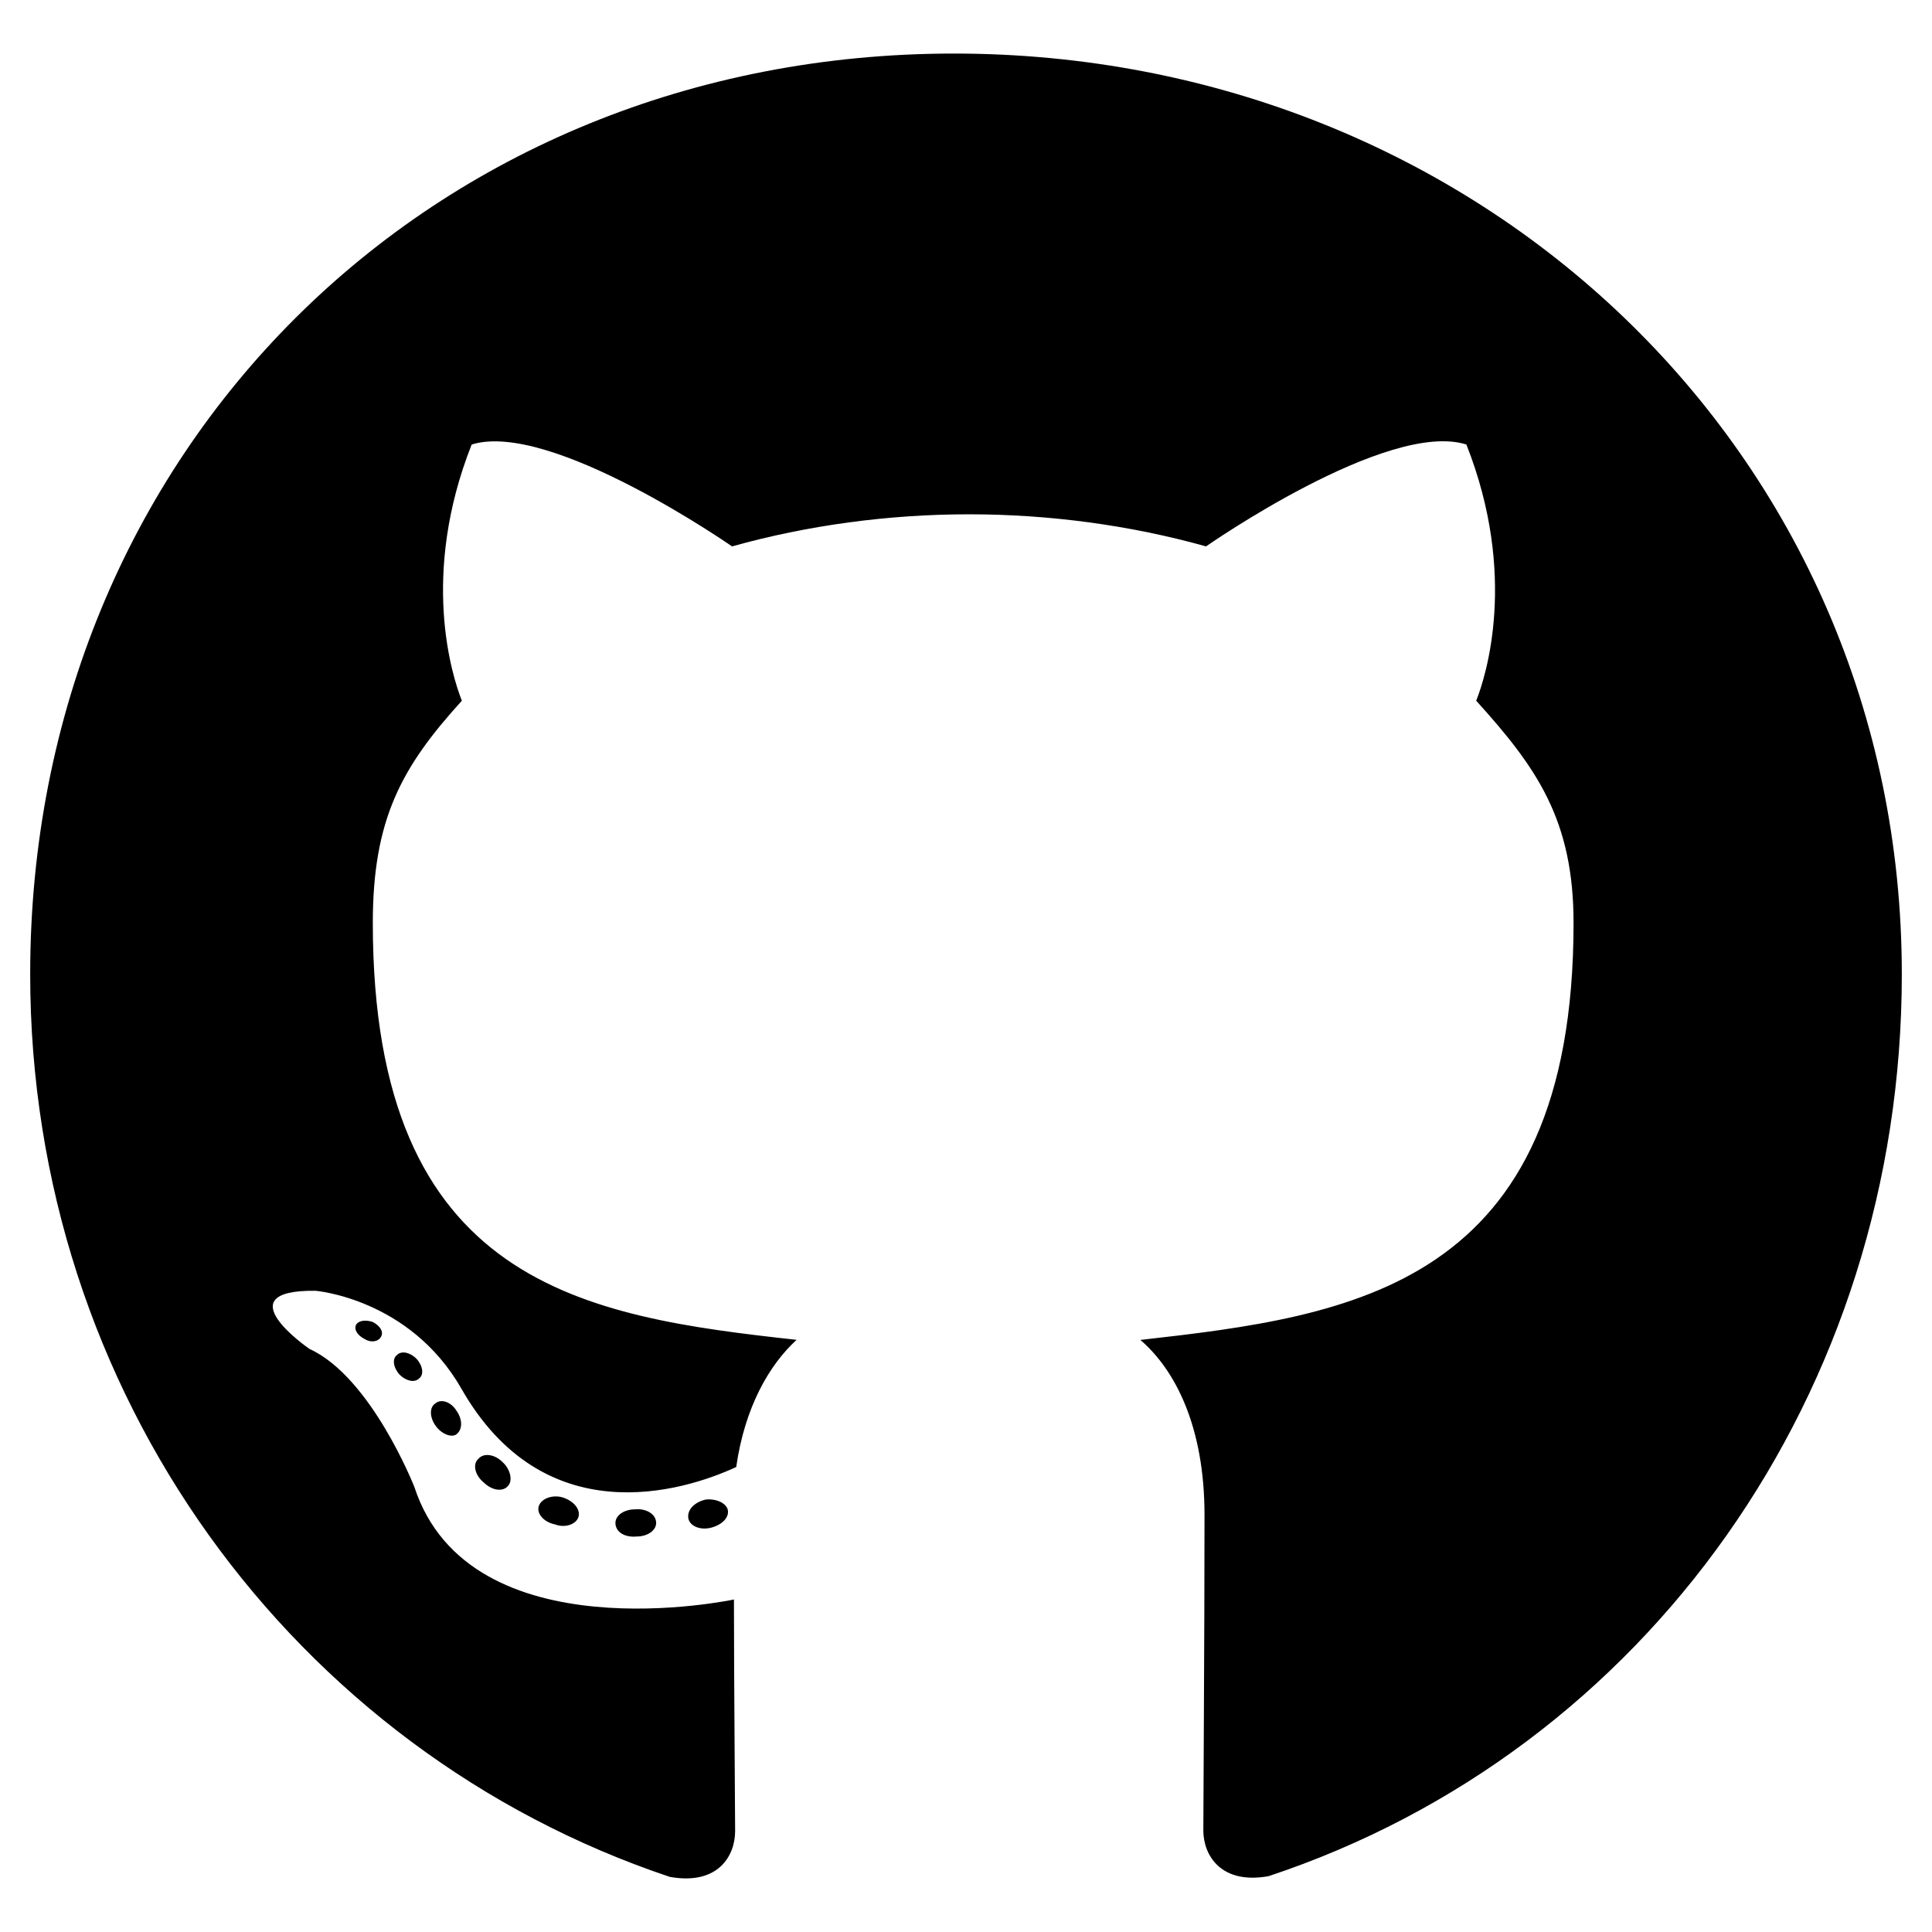
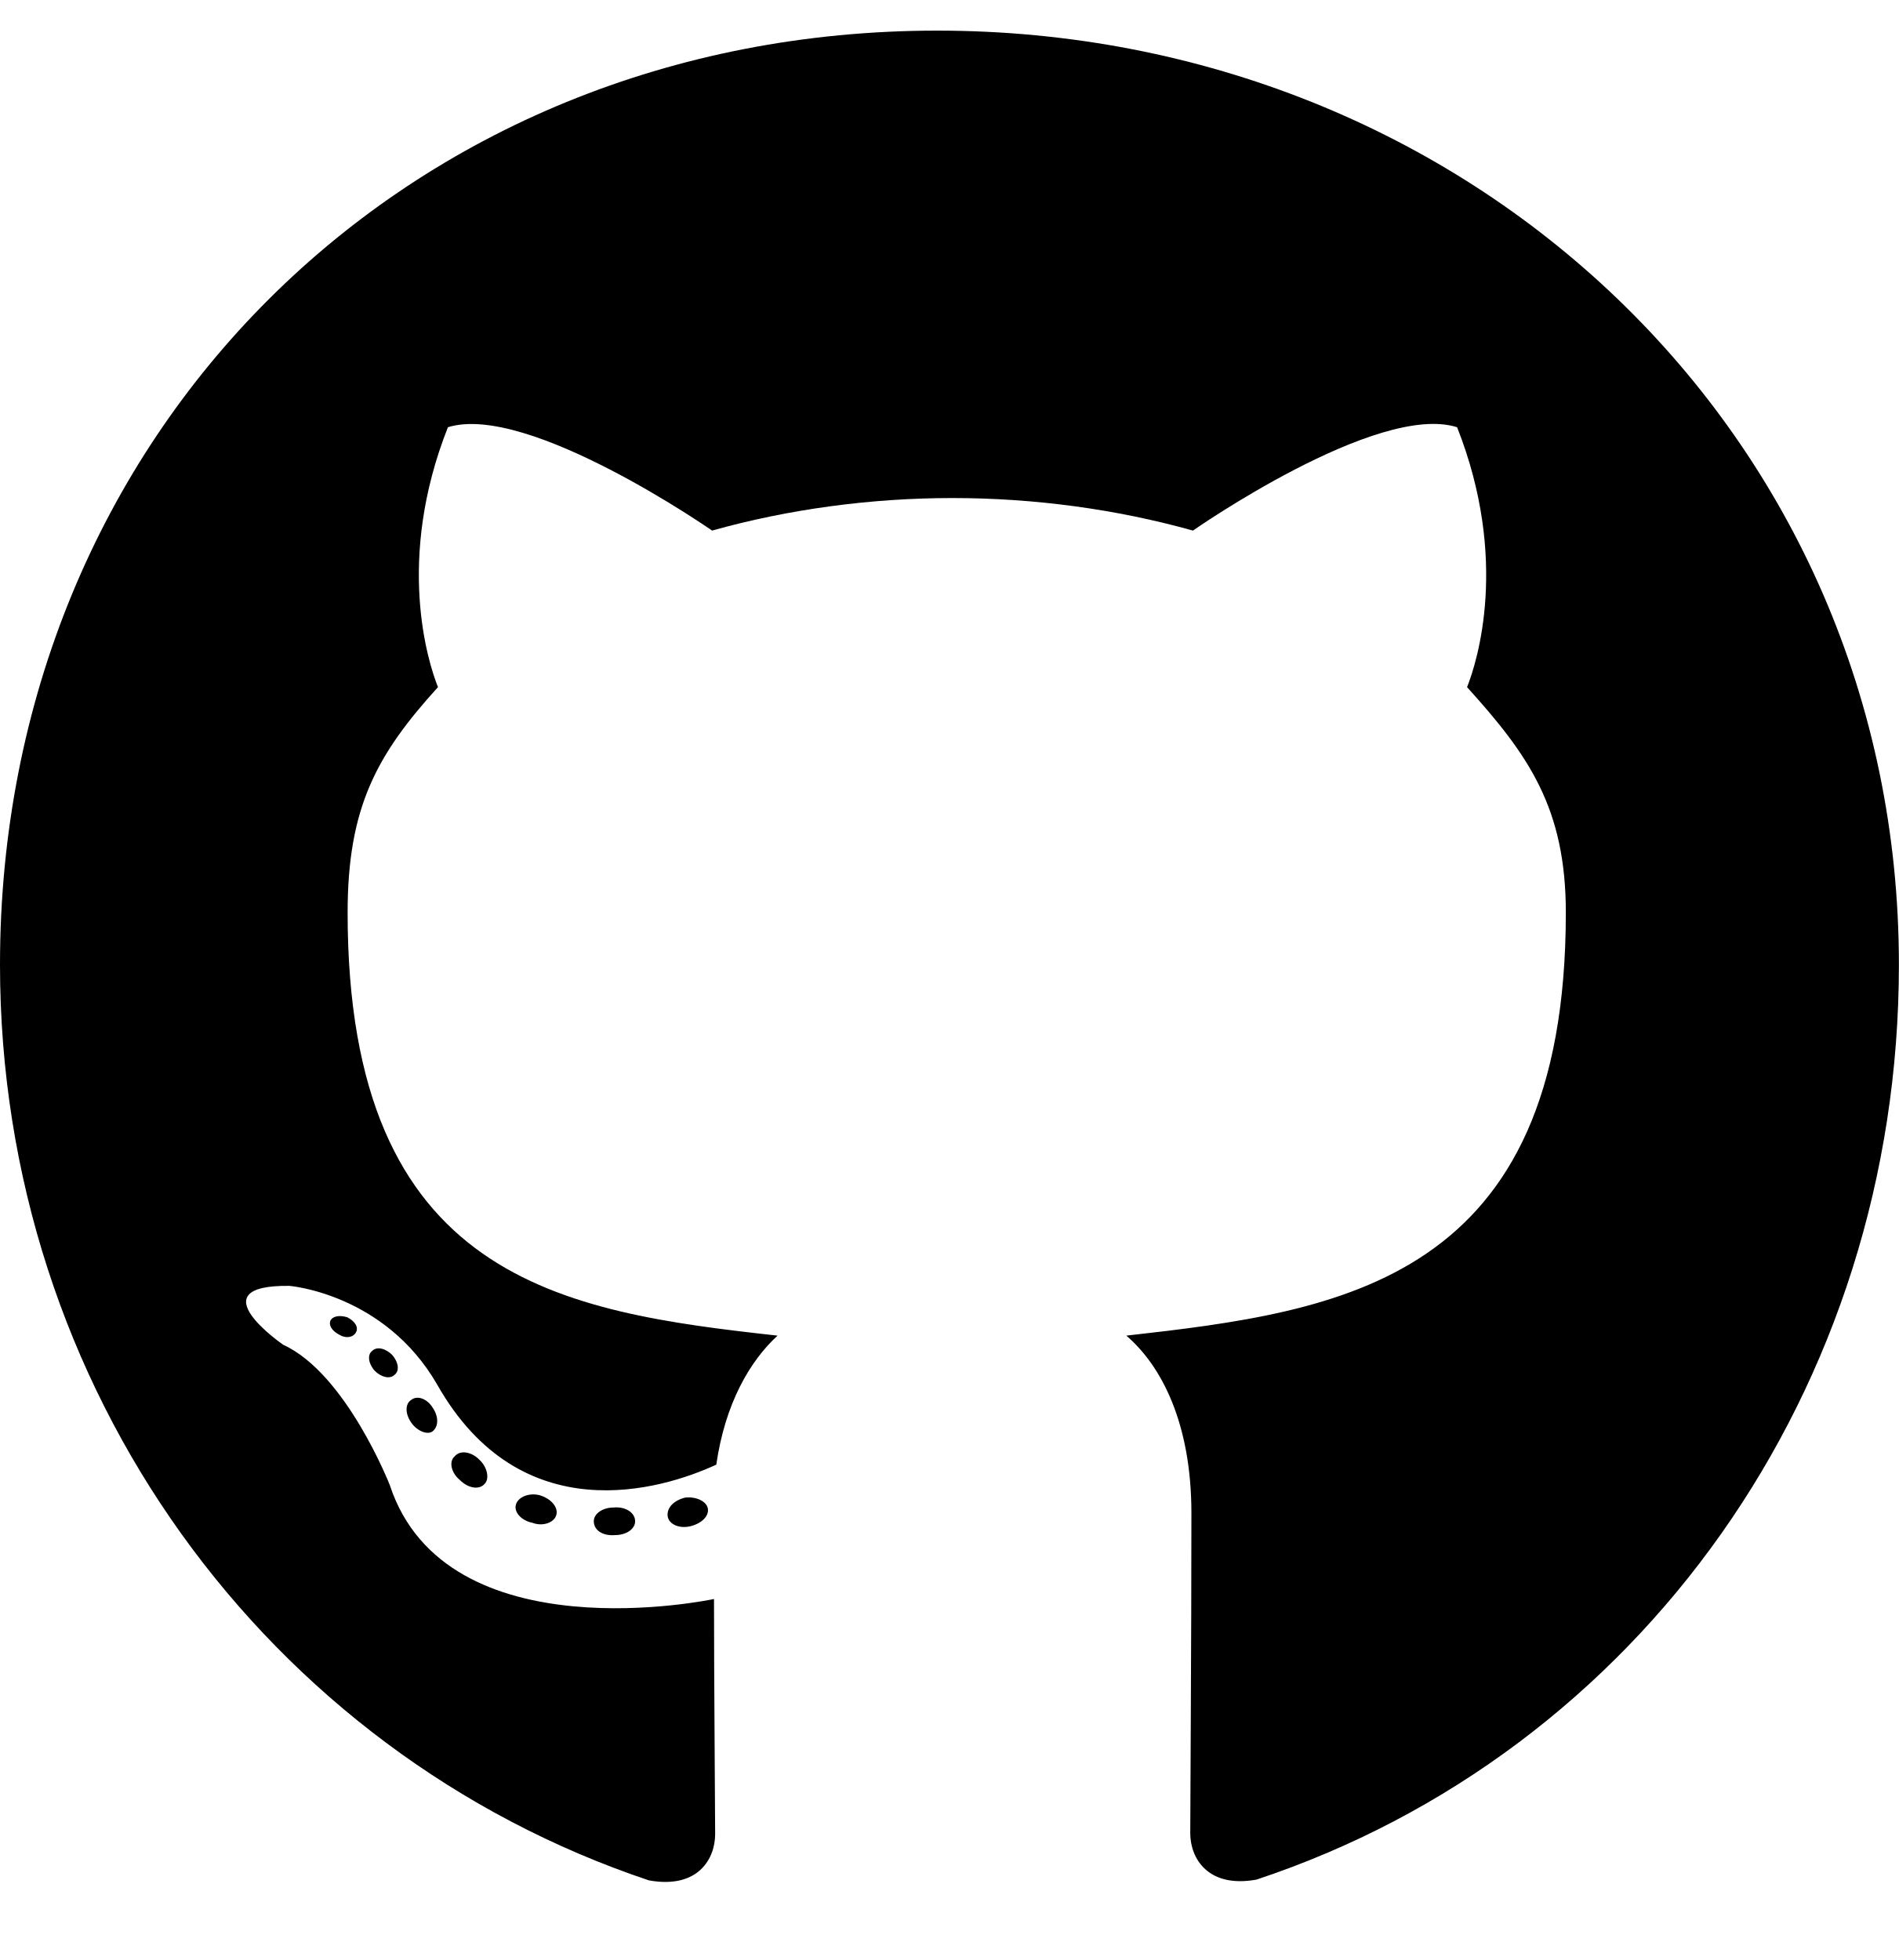
- <svg xmlns="http://www.w3.org/2000/svg" version="1.1" id="icon_github" x="0px" y="0px" width="64px" height="64px" viewBox="0 0 64 64" enable-background="new 0 0 64 64" xml:space="preserve">
-   <path d="M21.736,50.449c0,0.25-0.286,0.45-0.649,0.45c-0.413,0.037-0.7-0.162-0.7-0.45c0-0.25,0.287-0.45,0.65-0.45  C21.413,49.962,21.736,50.163,21.736,50.449z M17.85,49.886c-0.086,0.25,0.164,0.539,0.539,0.613c0.324,0.125,0.699,0,0.774-0.25  S19,49.712,18.625,49.6C18.3,49.511,17.938,49.636,17.85,49.886z M23.375,49.675c-0.361,0.086-0.611,0.324-0.575,0.611  c0.038,0.25,0.363,0.412,0.738,0.325c0.362-0.088,0.612-0.325,0.575-0.575C24.075,49.8,23.736,49.636,23.375,49.675z M31.6,1.774  C14.264,1.774,1,14.938,1,32.274c0,13.861,8.725,25.725,21.188,29.9c1.601,0.287,2.164-0.7,2.164-1.514  c0-0.775-0.039-5.05-0.039-7.675c0,0-8.75,1.875-10.586-3.726c0,0-1.426-3.639-3.476-4.575c0,0-2.862-1.962,0.2-1.925  c0,0,3.111,0.25,4.824,3.226c2.738,4.824,7.326,3.438,9.113,2.612c0.287-2,1.101-3.389,2-4.213C19.4,43.612,12.35,42.6,12.35,30.574  c0-3.438,0.95-5.162,2.95-7.362c-0.325-0.813-1.387-4.163,0.325-8.487c2.611-0.813,8.625,3.375,8.625,3.375  c2.5-0.7,5.188-1.063,7.85-1.063s5.351,0.362,7.851,1.063c0,0,6.013-4.2,8.625-3.375c1.712,4.337,0.649,7.675,0.325,8.487  c2,2.212,3.225,3.938,3.225,7.362c0,12.063-7.361,13.025-14.35,13.813c1.148,0.986,2.125,2.861,2.125,5.8  c0,4.213-0.039,9.426-0.039,10.45c0,0.813,0.576,1.8,2.164,1.513C54.525,57.999,63,46.136,63,32.274  C63,14.938,48.938,1.774,31.6,1.774z M13.15,44.886c-0.164,0.125-0.125,0.414,0.086,0.65c0.201,0.2,0.488,0.287,0.65,0.125  c0.162-0.125,0.125-0.412-0.088-0.65C13.6,44.812,13.313,44.725,13.15,44.886z M11.8,43.874c-0.087,0.164,0.038,0.363,0.288,0.488  c0.2,0.125,0.45,0.087,0.538-0.088c0.087-0.162-0.038-0.361-0.288-0.486C12.087,43.712,11.889,43.749,11.8,43.874z M15.85,48.324  c-0.199,0.163-0.125,0.538,0.164,0.775c0.286,0.286,0.649,0.325,0.813,0.125c0.162-0.163,0.087-0.538-0.163-0.775  C16.389,48.163,16.014,48.124,15.85,48.324z M14.425,46.487c-0.2,0.125-0.2,0.449,0,0.737c0.2,0.286,0.538,0.411,0.7,0.286  c0.2-0.161,0.2-0.486,0-0.773C14.95,46.449,14.625,46.324,14.425,46.487z" />
+ <svg xmlns="http://www.w3.org/2000/svg" viewBox="0 0 496 512">
+   <path d="M165.9 397.4c0 2-2.3 3.6-5.2 3.6-3.3.3-5.6-1.3-5.6-3.6 0-2 2.3-3.6 5.2-3.6 3-.3 5.6 1.3 5.6 3.6zm-31.1-4.5c-.7 2 1.3 4.3 4.3 4.9 2.6 1 5.6 0 6.2-2s-1.3-4.3-4.3-5.2c-2.6-.7-5.5.3-6.2 2.3zm44.2-1.7c-2.9.7-4.9 2.6-4.6 4.9.3 2 2.9 3.3 5.9 2.6 2.9-.7 4.9-2.6 4.6-4.6-.3-1.9-3-3.2-5.9-2.9zM244.8 8C106.1 8 0 113.3 0 252c0 110.9 69.8 205.8 169.5 239.2 12.8 2.3 17.3-5.6 17.3-12.1 0-6.2-.3-40.4-.3-61.4 0 0-70 15-84.7-29.8 0 0-11.4-29.1-27.8-36.6 0 0-22.9-15.7 1.6-15.4 0 0 24.9 2 38.6 25.8 21.9 38.6 58.6 27.5 72.9 20.9 2.3-16 8.8-27.1 16-33.7-55.9-6.2-112.3-14.3-112.3-110.5 0-27.5 7.6-41.3 23.6-58.9-2.6-6.5-11.1-33.3 2.6-67.9 20.9-6.5 69 27 69 27 20-5.6 41.5-8.5 62.8-8.5s42.8 2.9 62.8 8.5c0 0 48.1-33.6 69-27 13.7 34.7 5.2 61.4 2.6 67.9 16 17.7 25.8 31.5 25.8 58.9 0 96.5-58.9 104.2-114.8 110.5 9.2 7.9 17 22.9 17 46.4 0 33.7-.3 75.4-.3 83.6 0 6.5 4.6 14.4 17.3 12.1C428.2 457.8 496 362.9 496 252 496 113.3 383.5 8 244.8 8zM97.2 352.9c-1.3 1-1 3.3.7 5.2 1.6 1.6 3.9 2.3 5.2 1 1.3-1 1-3.3-.7-5.2-1.6-1.6-3.9-2.3-5.2-1zm-10.8-8.1c-.7 1.3.3 2.9 2.3 3.9 1.6 1 3.6.7 4.3-.7.7-1.3-.3-2.9-2.3-3.9-2-.6-3.6-.3-4.3.7zm32.4 35.6c-1.6 1.3-1 4.3 1.3 6.2 2.3 2.3 5.2 2.6 6.5 1 1.3-1.3.7-4.3-1.3-6.2-2.2-2.3-5.2-2.6-6.5-1zm-11.4-14.7c-1.6 1-1.6 3.6 0 5.9 1.6 2.3 4.3 3.3 5.6 2.3 1.6-1.3 1.6-3.9 0-6.2-1.4-2.3-4-3.3-5.6-2z" />
</svg>
